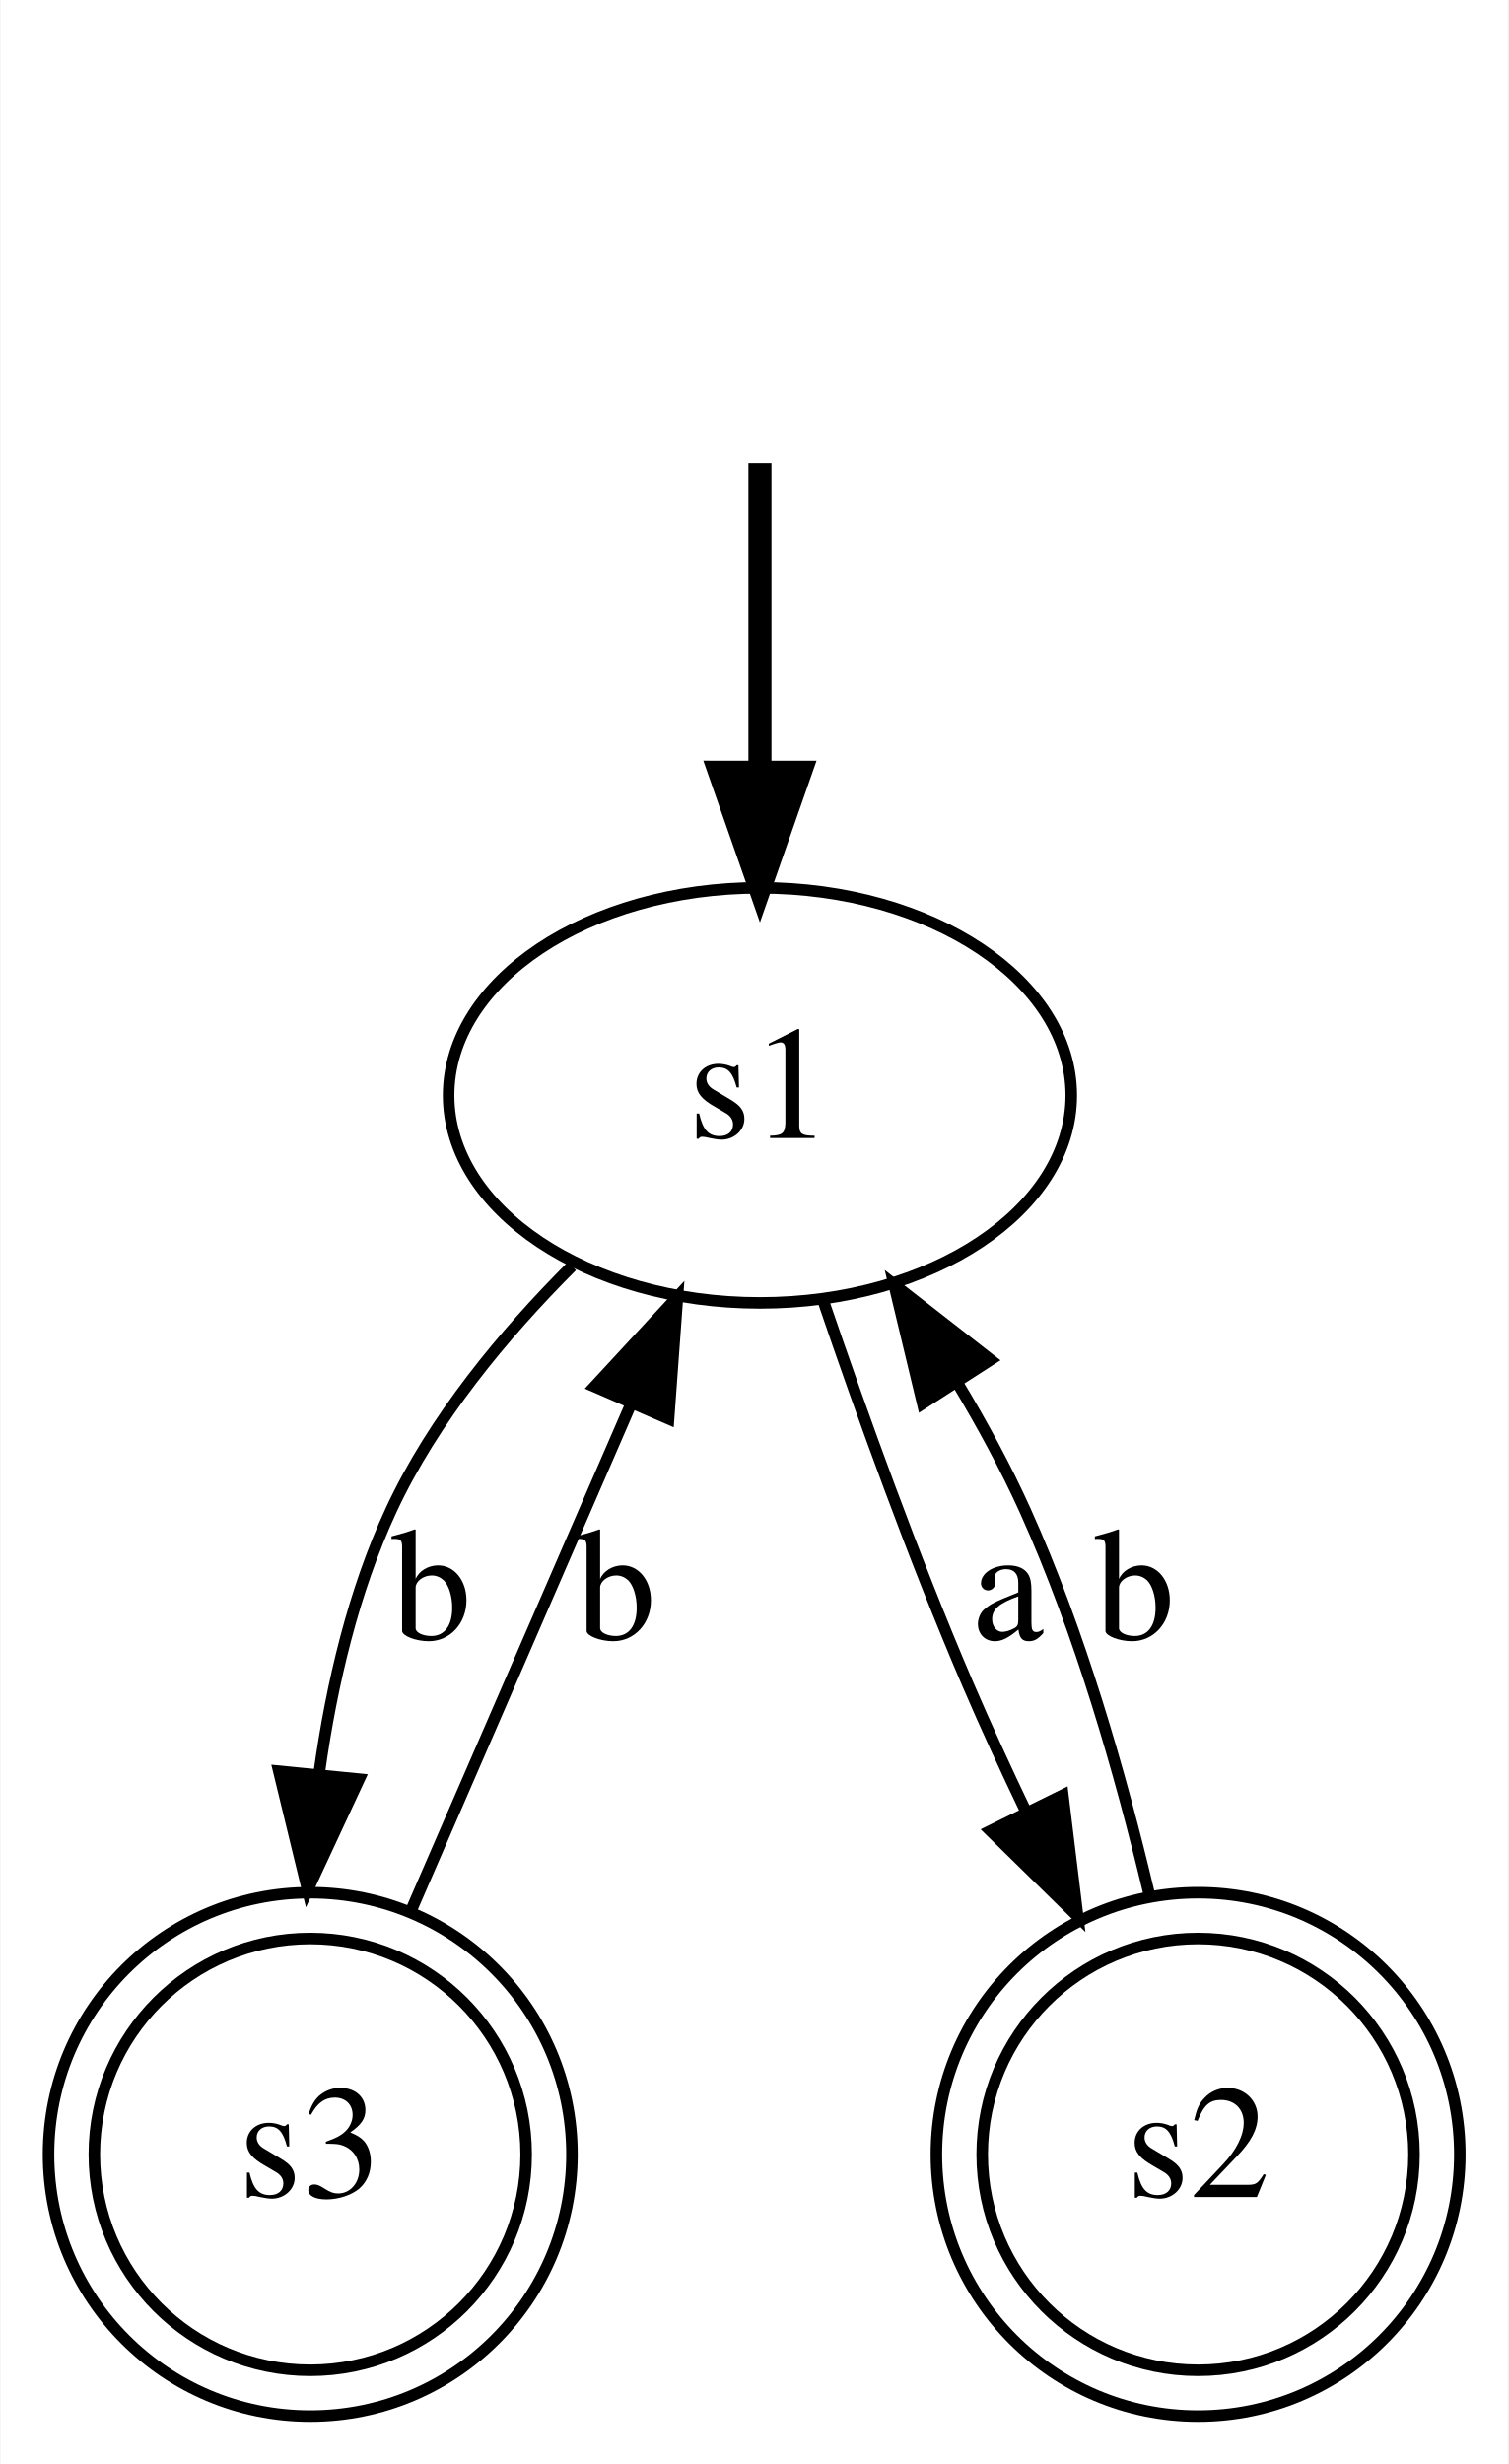
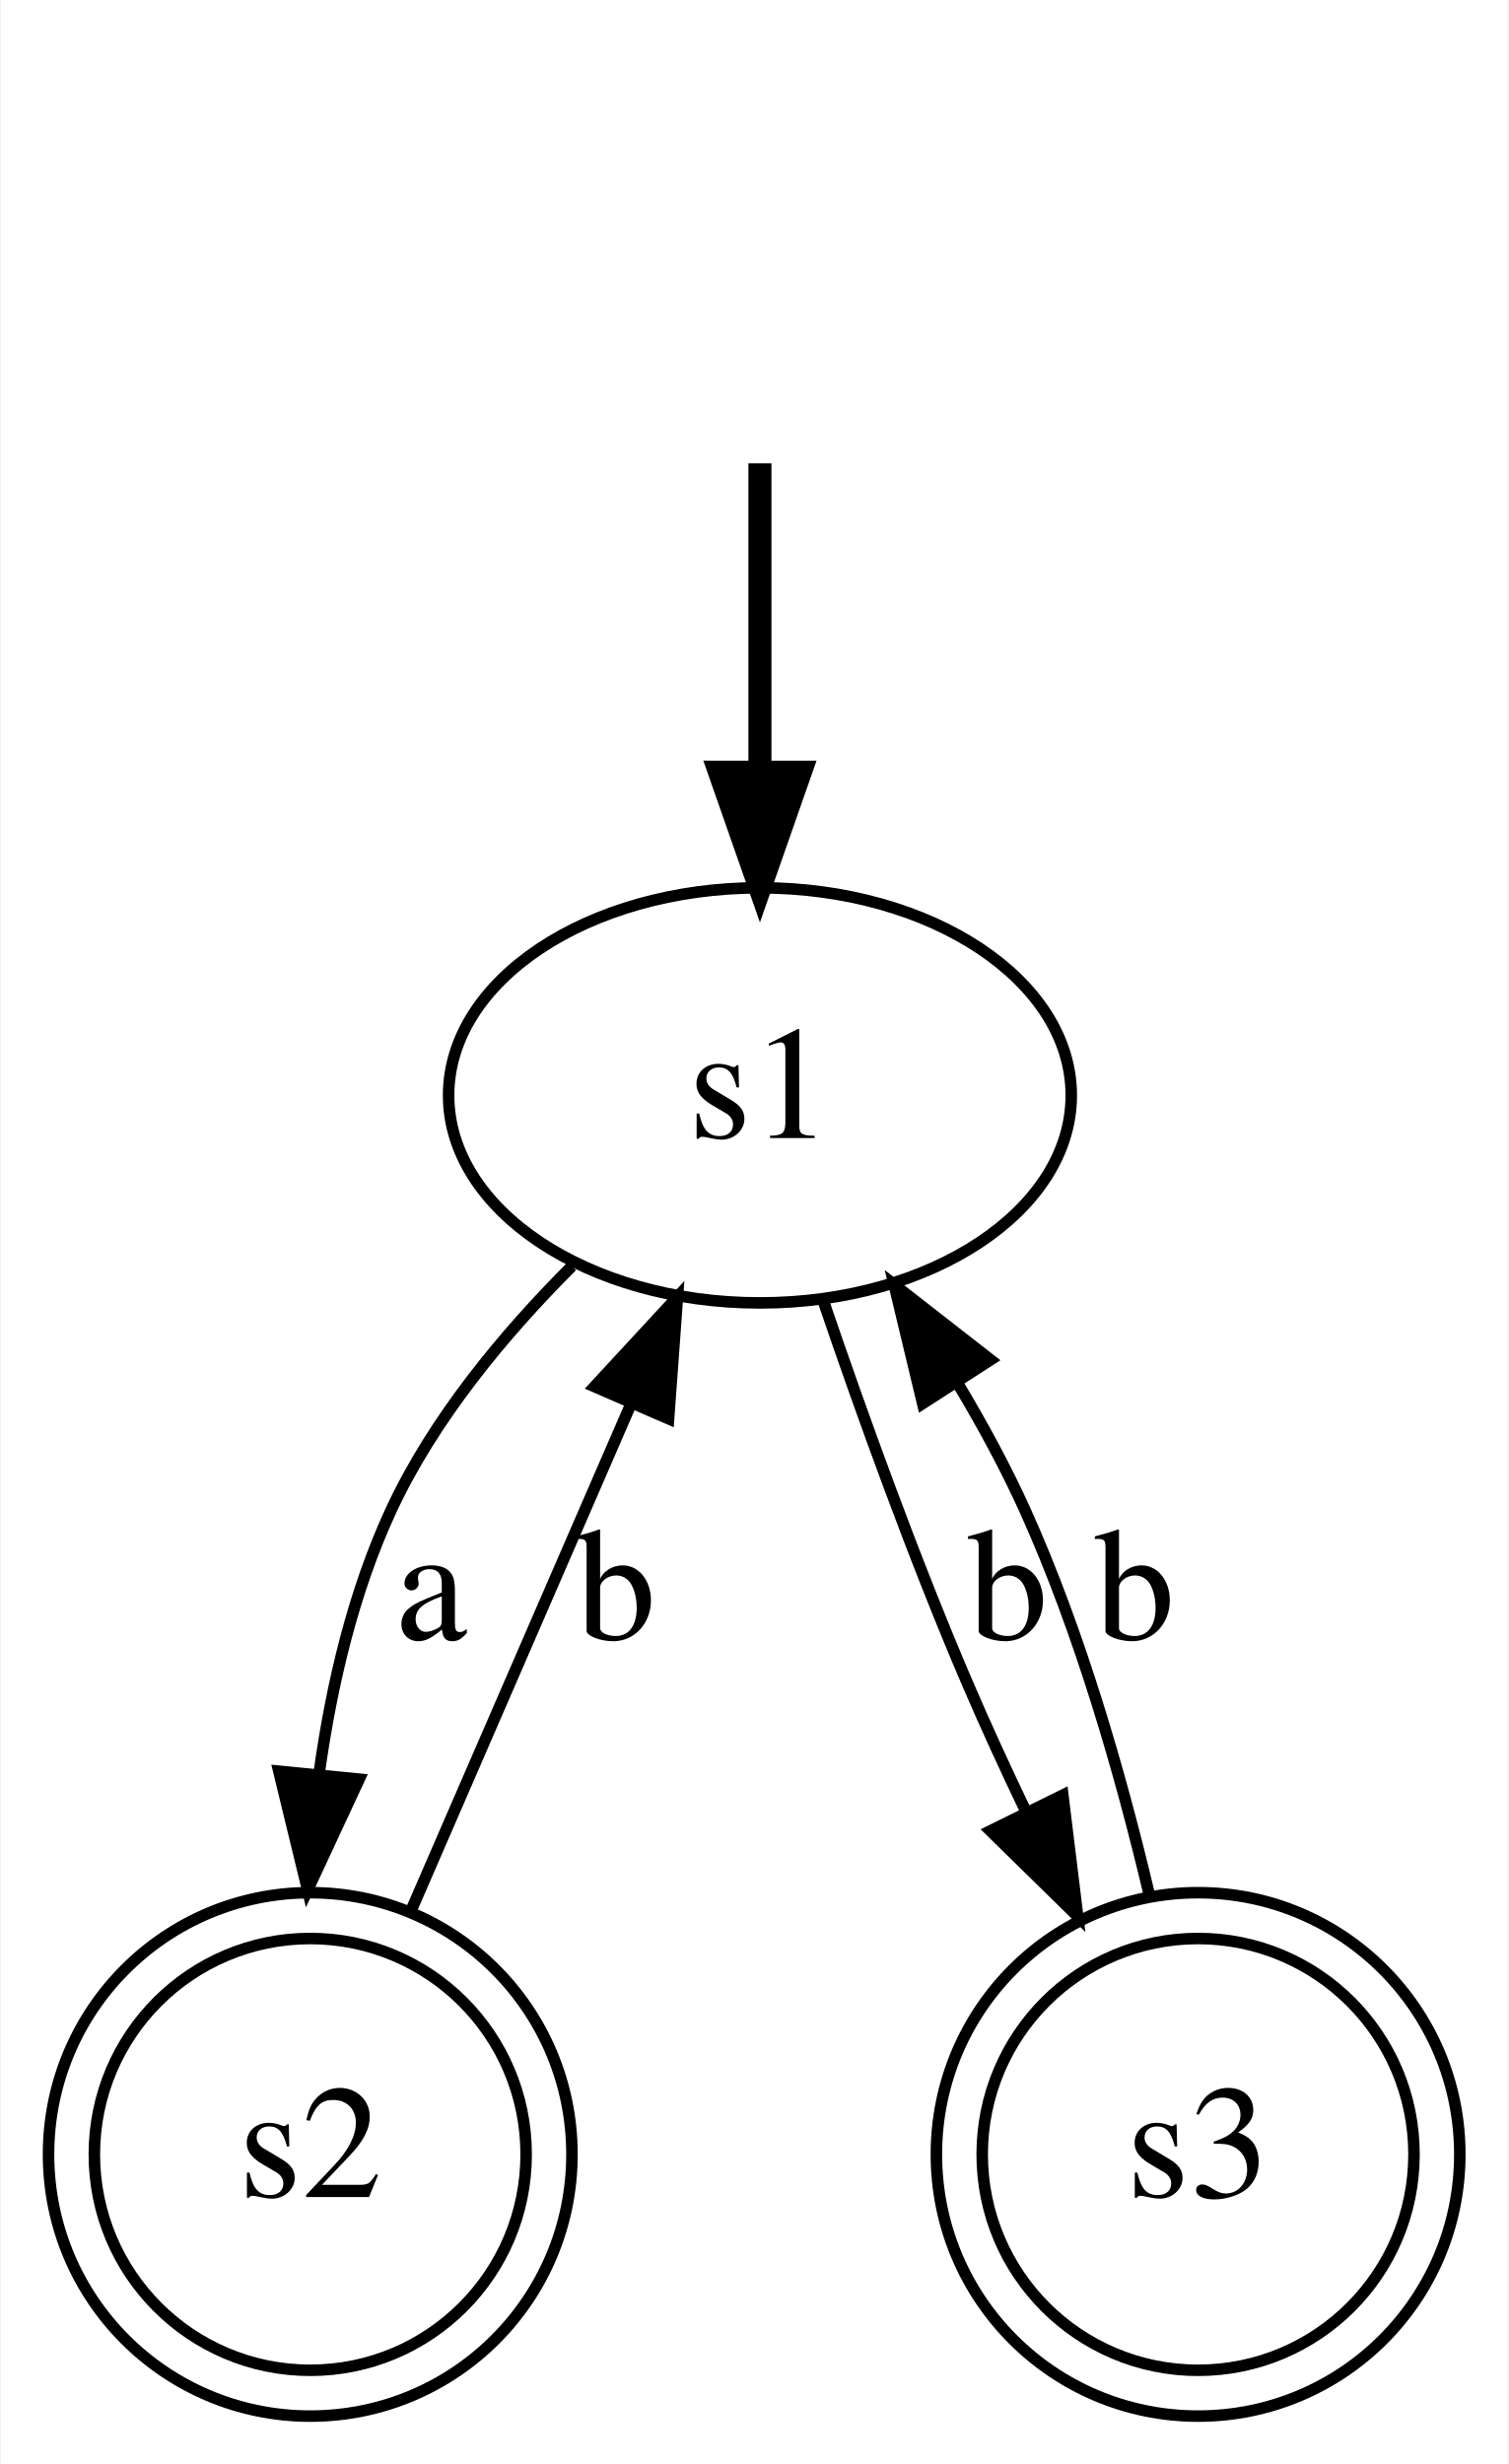
<svg xmlns="http://www.w3.org/2000/svg" width="131pt" height="214pt" viewBox="0.00 0.00 130.70 213.70">
  <g id="graph0" class="graph" transform="scale(1 1) rotate(0) translate(4 209.697)">
    <polygon fill="white" stroke="none" points="-4,4 -4,-209.697 126.697,-209.697 126.697,4 -4,4" />
    <g id="node1" class="node" />
-     <g id="node3" class="node">
+     <g id="node2" class="node">
      <ellipse fill="none" stroke="black" cx="61.848" cy="-114.697" rx="27" ry="18" />
      <text text-anchor="middle" x="61.848" y="-110.997" font-family="Times,serif" font-size="14.00">s1</text>
    </g>
    <g id="edge1" class="edge">
      <path fill="none" stroke="black" stroke-width="2" d="M61.848,-169.51C61.848,-161.486 61.848,-151.744 61.848,-142.766" />
      <polygon fill="black" stroke="black" stroke-width="2" points="65.348,-142.725 61.848,-132.725 58.348,-142.726 65.348,-142.725" />
    </g>
-     <g id="node2" class="node">
+     <g id="node3" class="node">
      <ellipse fill="none" stroke="black" cx="22.848" cy="-22.848" rx="18.724" ry="18.724" />
      <ellipse fill="none" stroke="black" cx="22.848" cy="-22.848" rx="22.698" ry="22.698" />
-       <text text-anchor="middle" x="22.848" y="-19.148" font-family="Times,serif" font-size="14.00">s3</text>
+       <text text-anchor="middle" x="22.848" y="-19.148" font-family="Times,serif" font-size="14.00">s2</text>
+     </g>
+     <g id="edge3" class="edge">
+       <path fill="none" stroke="black" d="M45.542,-99.886C39.633,-93.977 33.517,-86.616 29.848,-78.697 26.603,-71.69 24.706,-63.672 23.63,-55.969" />
+       <polygon fill="black" stroke="black" points="27.09,-55.392 22.623,-45.785 20.124,-56.081 27.09,-55.392" />
+       <text text-anchor="middle" x="33.348" y="-67.497" font-family="Times,serif" font-size="14.00">a</text>
+     </g>
+     <g id="node4" class="node">
+       <ellipse fill="none" stroke="black" cx="99.848" cy="-22.848" rx="18.724" ry="18.724" />
+       <ellipse fill="none" stroke="black" cx="99.848" cy="-22.848" rx="22.698" ry="22.698" />
+       <text text-anchor="middle" x="99.848" y="-19.148" font-family="Times,serif" font-size="14.00">s3</text>
+     </g>
+     <g id="edge4" class="edge">
+       <path fill="none" stroke="black" d="M67.356,-96.836C70.691,-87.049 75.191,-74.549 79.848,-63.697 81.418,-60.04 83.163,-56.245 84.951,-52.515" />
+       <polygon fill="black" stroke="black" points="88.117,-54.008 89.405,-43.492 81.84,-50.909 88.117,-54.008" />
+       <text text-anchor="middle" x="83.348" y="-67.497" font-family="Times,serif" font-size="14.00">b</text>
    </g>
    <g id="edge2" class="edge">
      <path fill="none" stroke="black" d="M31.595,-43.998C37.199,-56.909 44.527,-73.792 50.568,-87.708" />
      <polygon fill="black" stroke="black" points="47.503,-89.438 54.695,-97.217 53.924,-86.65 47.503,-89.438" />
      <text text-anchor="middle" x="49.348" y="-67.497" font-family="Times,serif" font-size="14.00">b</text>
-     </g>
-     <g id="edge3" class="edge">
-       <path fill="none" stroke="black" d="M45.542,-99.886C39.633,-93.977 33.517,-86.616 29.848,-78.697 26.603,-71.69 24.706,-63.672 23.63,-55.969" />
-       <polygon fill="black" stroke="black" points="27.09,-55.392 22.623,-45.785 20.124,-56.081 27.09,-55.392" />
-       <text text-anchor="middle" x="33.348" y="-67.497" font-family="Times,serif" font-size="14.00">b</text>
-     </g>
-     <g id="node4" class="node">
-       <ellipse fill="none" stroke="black" cx="99.848" cy="-22.848" rx="18.724" ry="18.724" />
-       <ellipse fill="none" stroke="black" cx="99.848" cy="-22.848" rx="22.698" ry="22.698" />
-       <text text-anchor="middle" x="99.848" y="-19.148" font-family="Times,serif" font-size="14.00">s2</text>
-     </g>
-     <g id="edge4" class="edge">
-       <path fill="none" stroke="black" d="M67.356,-96.836C70.691,-87.049 75.191,-74.549 79.848,-63.697 81.418,-60.04 83.163,-56.245 84.951,-52.515" />
-       <polygon fill="black" stroke="black" points="88.117,-54.008 89.405,-43.492 81.84,-50.909 88.117,-54.008" />
-       <text text-anchor="middle" x="83.348" y="-67.497" font-family="Times,serif" font-size="14.00">a</text>
    </g>
    <g id="edge5" class="edge">
      <path fill="none" stroke="black" d="M95.588,-45.489C93.144,-55.809 89.602,-68.17 84.848,-78.697 83.179,-82.393 81.145,-86.14 78.985,-89.741" />
      <polygon fill="black" stroke="black" points="75.961,-87.973 73.49,-98.276 81.846,-91.762 75.961,-87.973" />
      <text text-anchor="middle" x="94.348" y="-67.497" font-family="Times,serif" font-size="14.00">b</text>
    </g>
  </g>
</svg>
